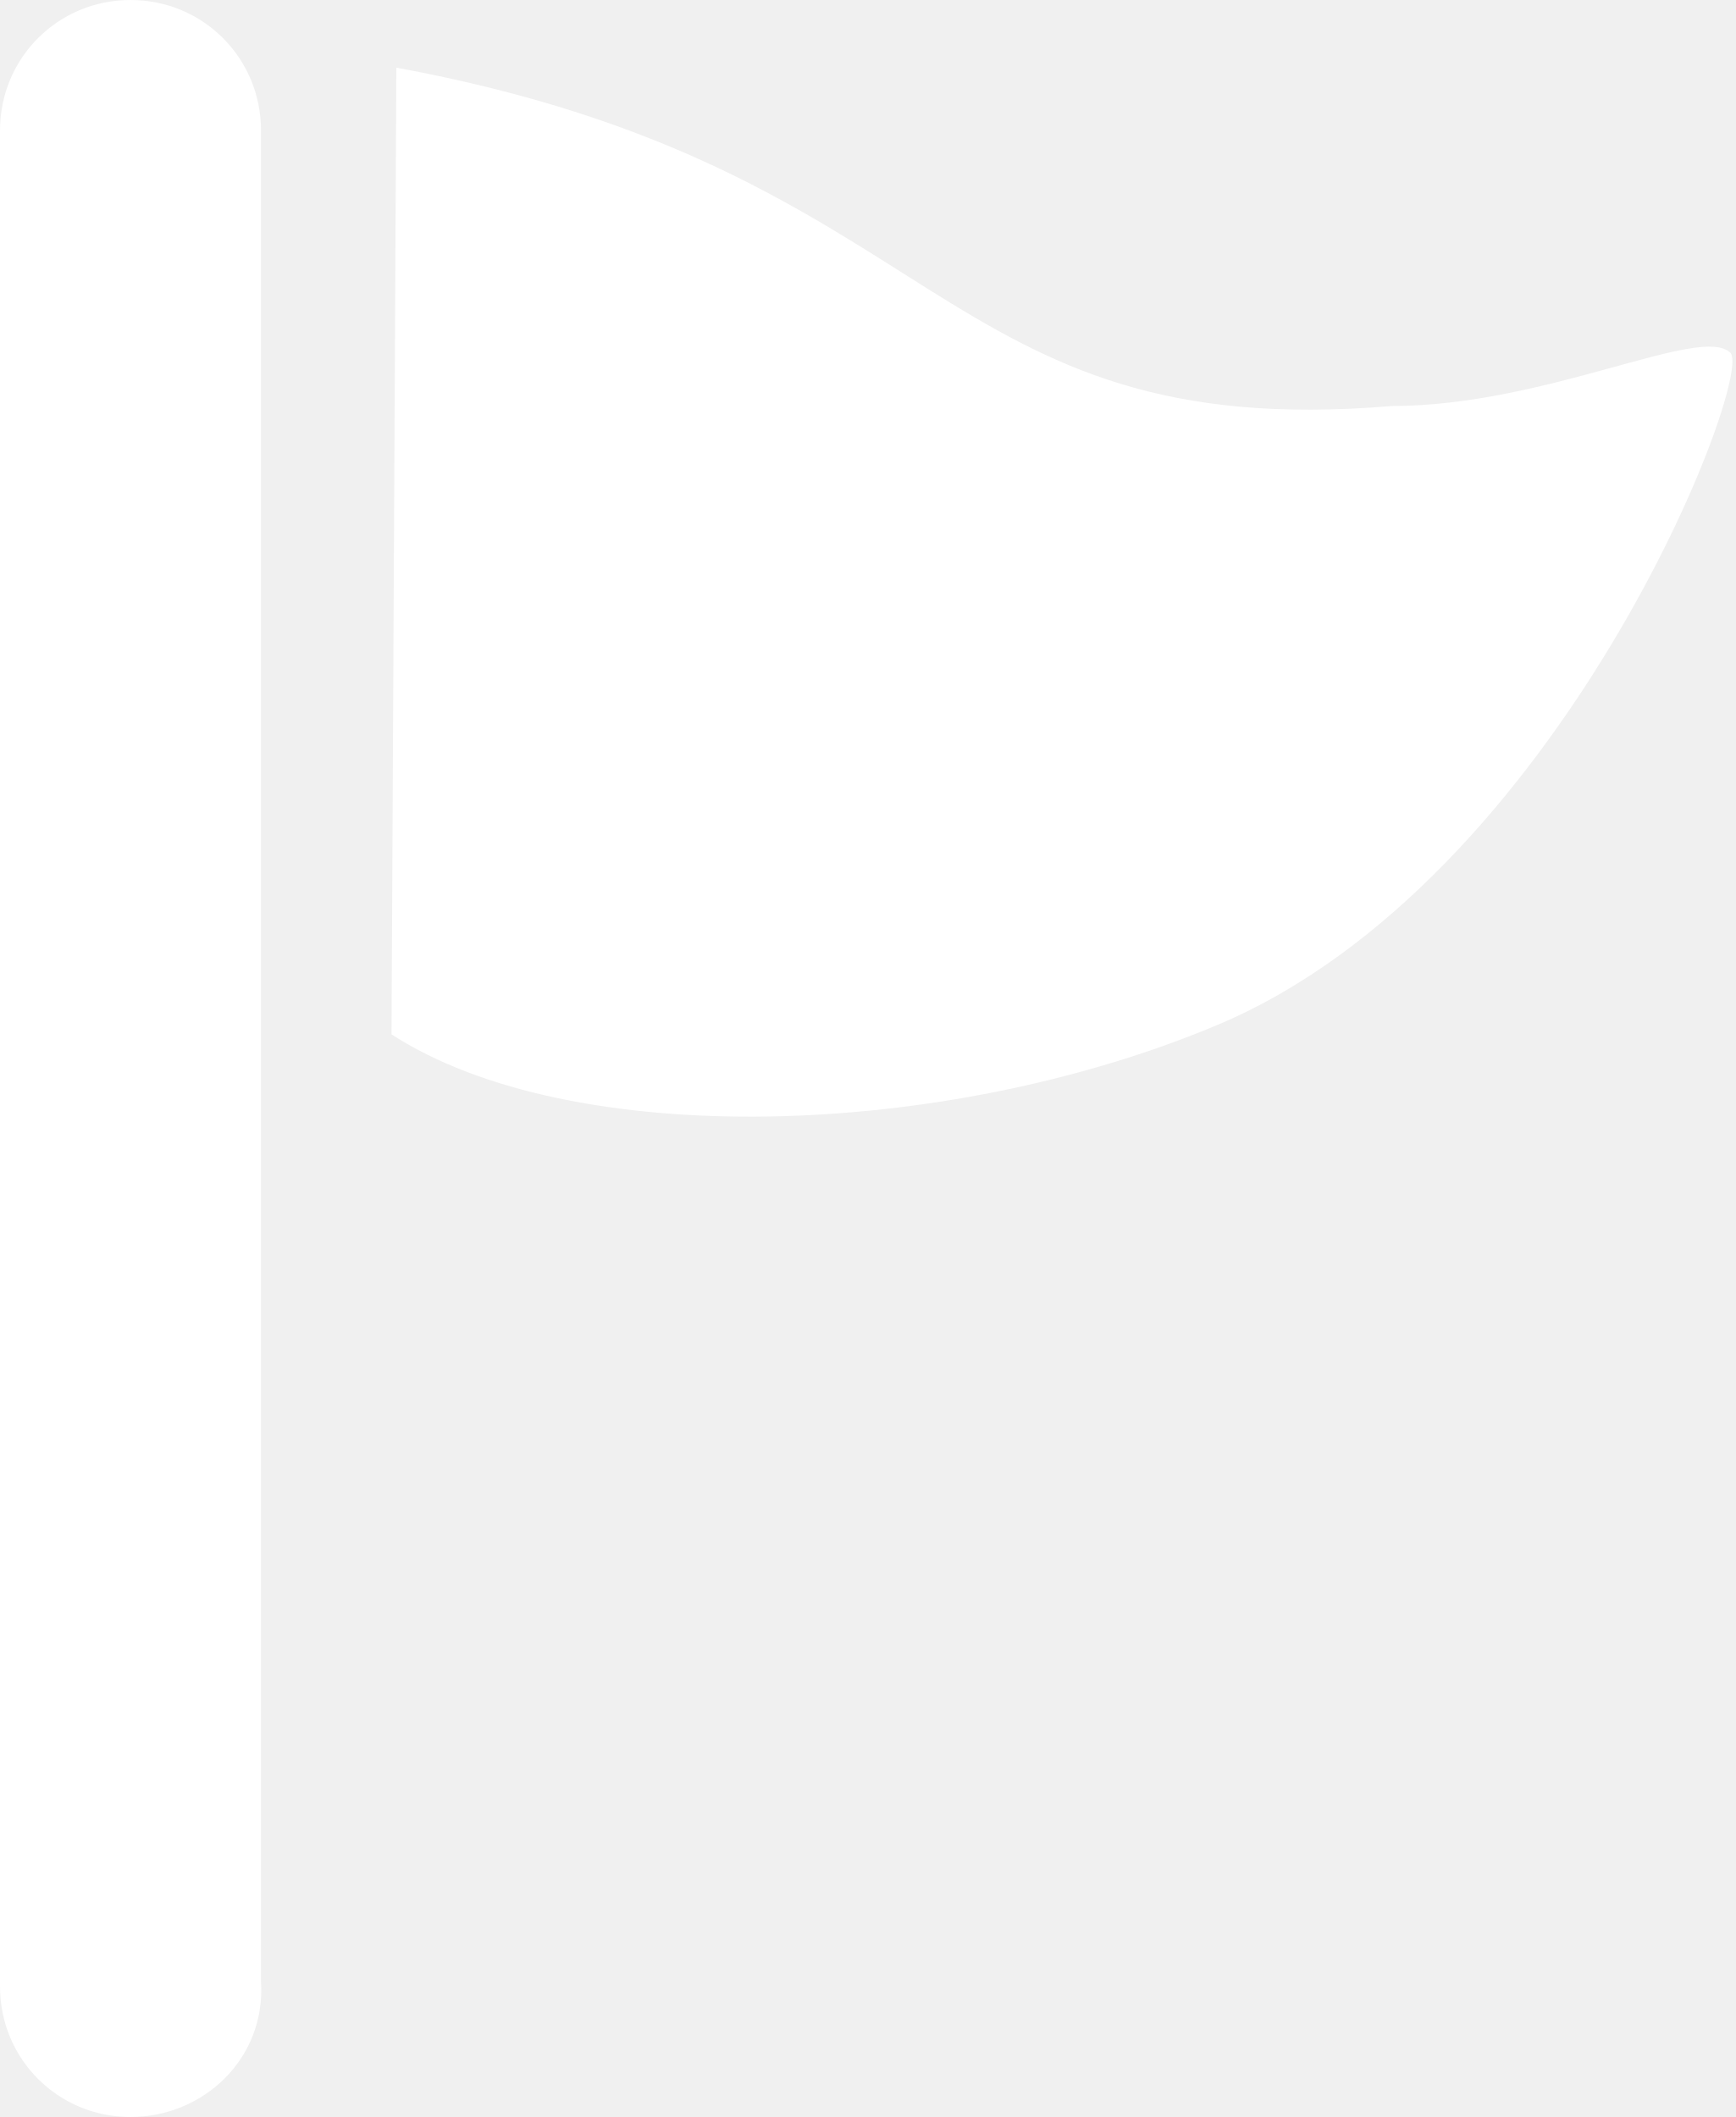
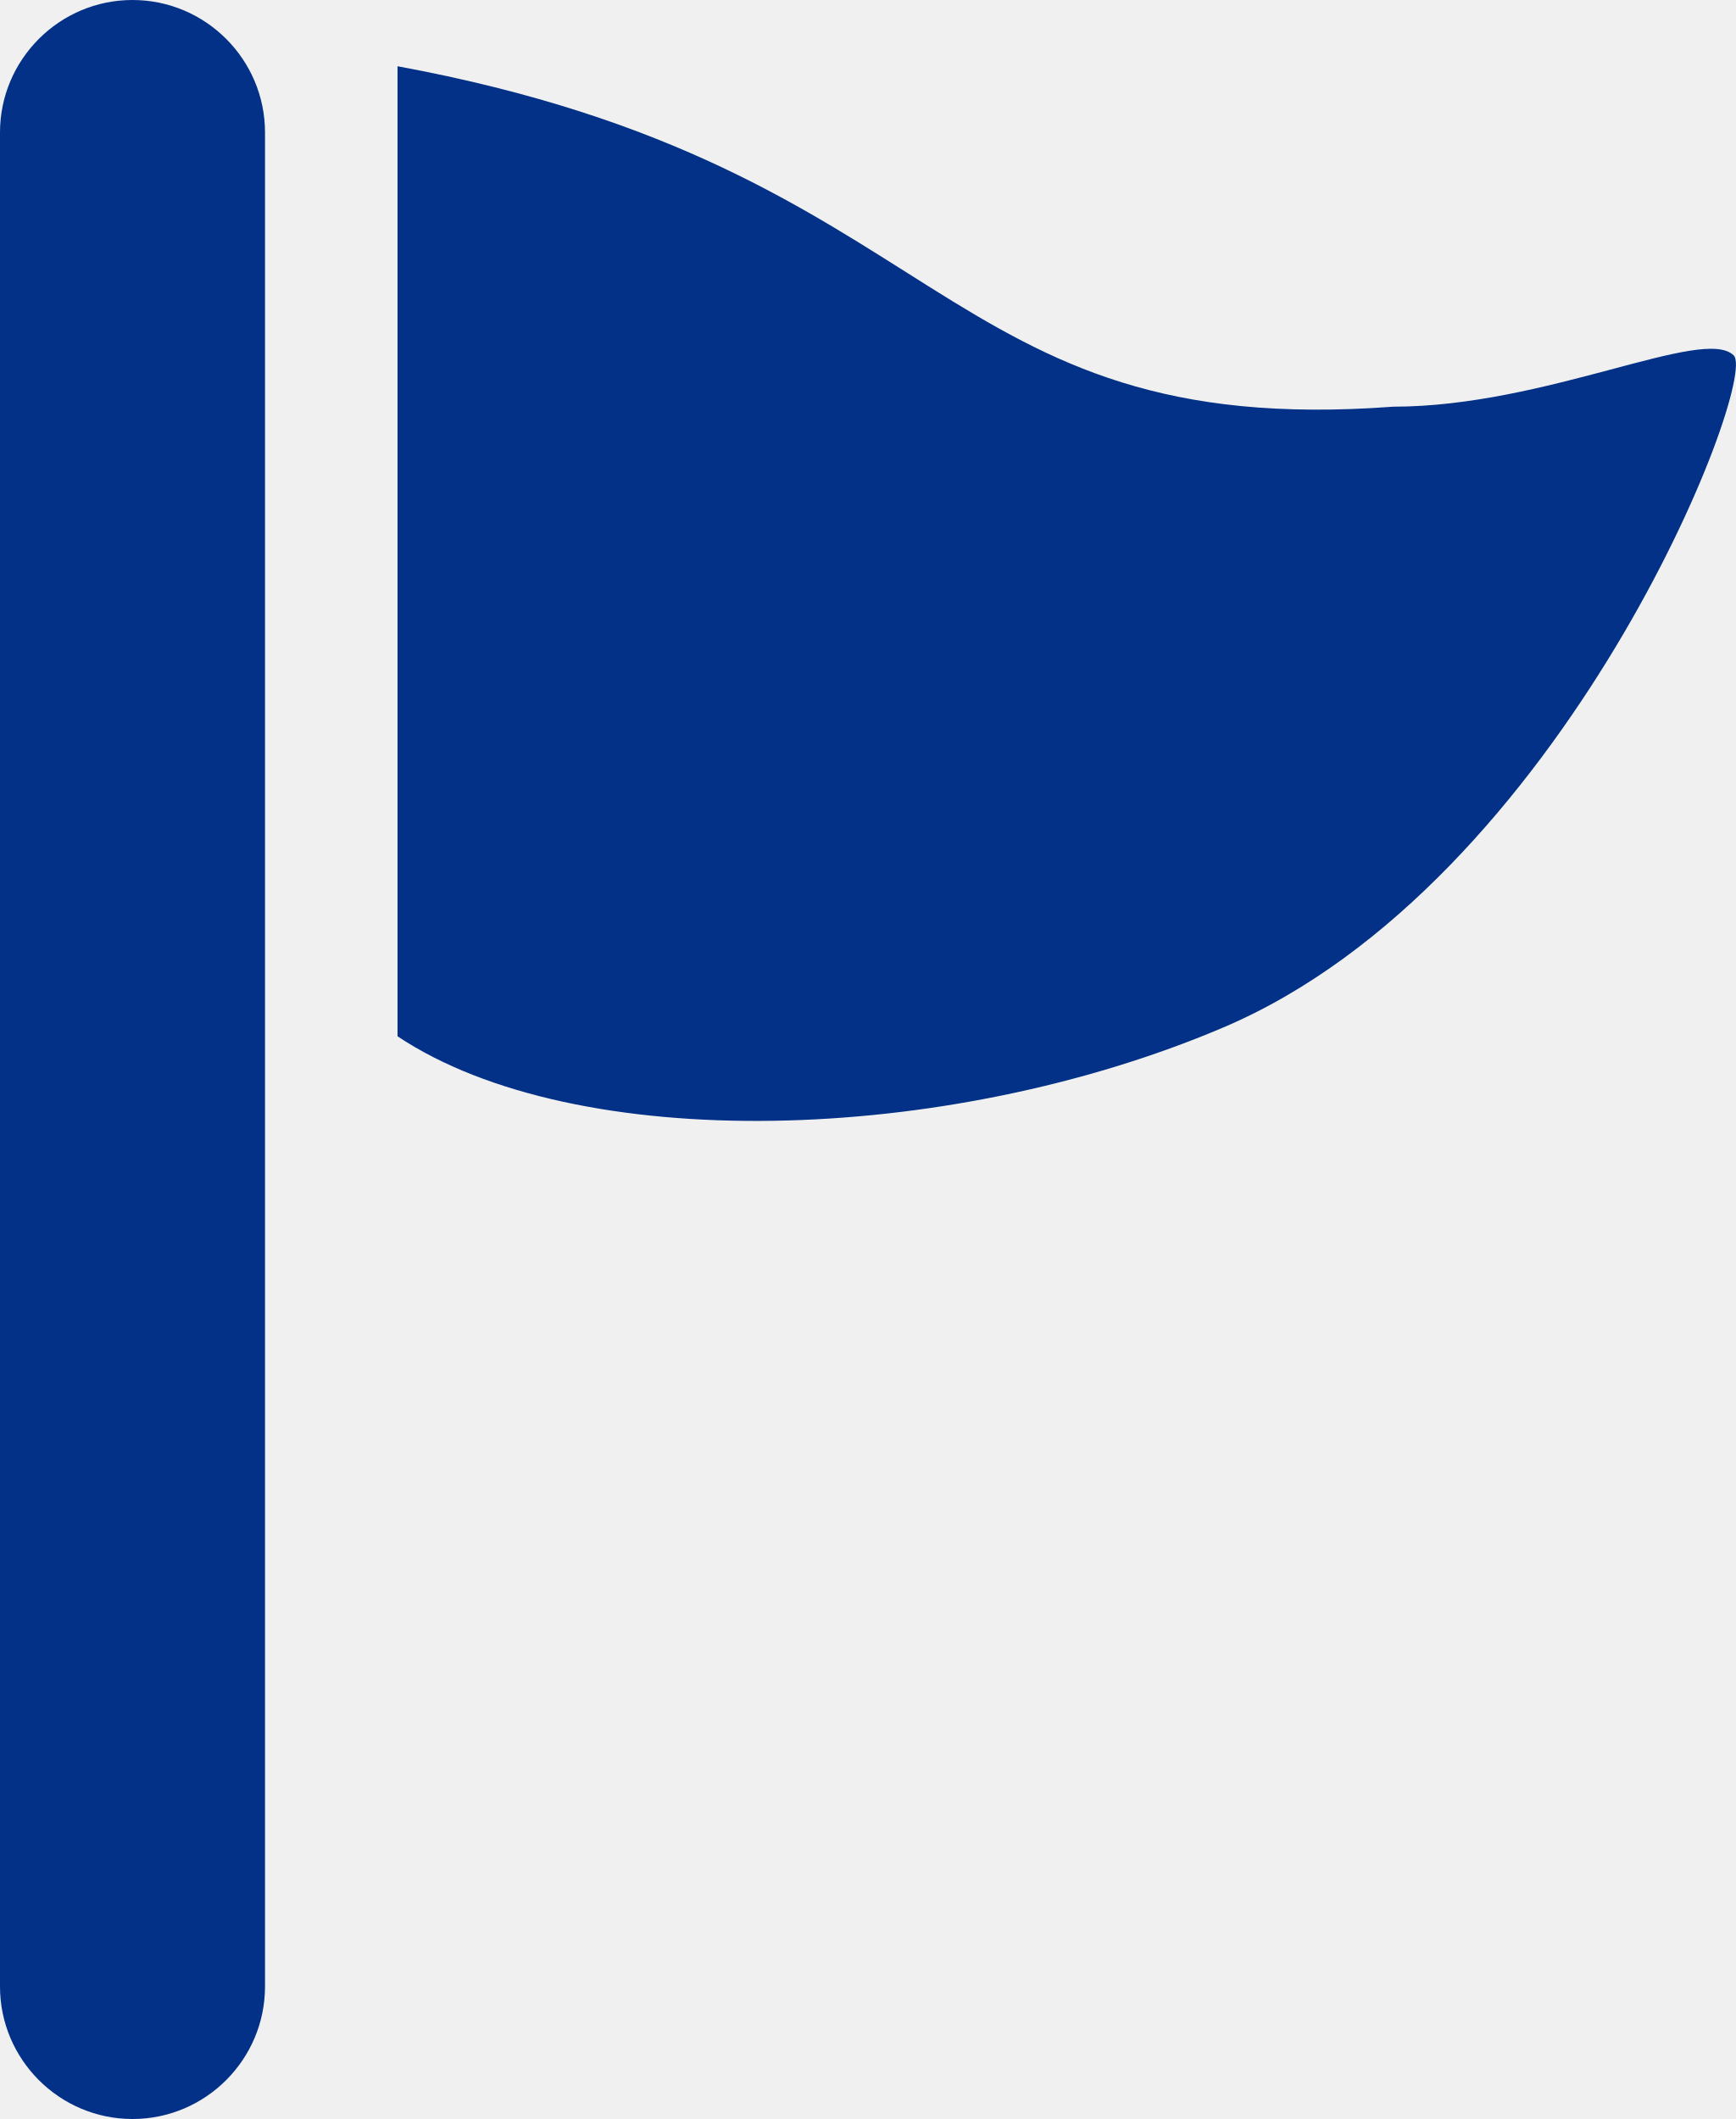
- <svg xmlns="http://www.w3.org/2000/svg" version="1.1" id="Layer_2_00000158002553691535861850000004770146527813583537_" x="0px" y="0px" viewBox="0 0 35.9 43.8" style="enable-background:new 0 0 35.9 43.8;" xml:space="preserve">
-   <style type="text/css">
- 	.st0{fill:#FFFFFF;}
- </style>
-   <g id="Layer_2-2">
+ <svg xmlns="http://www.w3.org/2000/svg" id="Layer_2" data-name="Layer 2" viewBox="0 0 35.89 43.82">
+   <defs>
+     <style>
+       .cls-1 {
+         fill: #023187;
+         stroke-width: 0px;
+       }
+     </style>
+   </defs>
+   <g id="Layer_2-2" data-name="Layer 2">
    <g>
-       <path class="st0" d="M8.2,1.4c11.4,2.1,11.1,7.8,20.6,7c3.2,0,6.4-1.7,7-1.1c0.5,0.5-3.5,10.9-10.6,13.9    c-5.7,2.4-13.4,2.6-17.1,0.2L8.2,1.4C8.2,1.4,8.2,1.4,8.2,1.4z" />
-       <path class="st0" d="M2.7,43.8c-1.5,0-2.7-1.2-2.7-2.7V2.7C0,1.2,1.2,0,2.7,0s2.7,1.2,2.7,2.7v38.3C5.5,42.6,4.2,43.8,2.7,43.8z" />
+       <path class="cls-1" d="M8.22,1.37c11.44,2.11,11.09,7.75,20.59,7.04,3.17,0,6.42-1.68,7.04-1.06.53.53-3.52,10.91-10.56,13.9-5.74,2.44-13.38,2.64-17.07.18V1.37h0Z" />
+       <path class="cls-1" d="M2.74,43.82c-1.51,0-2.74-1.23-2.74-2.74V2.74C0,1.23,1.23,0,2.74,0s2.74,1.23,2.74,2.74v38.34c0,1.51-1.23,2.74-2.74,2.74Z" />
    </g>
  </g>
</svg>
